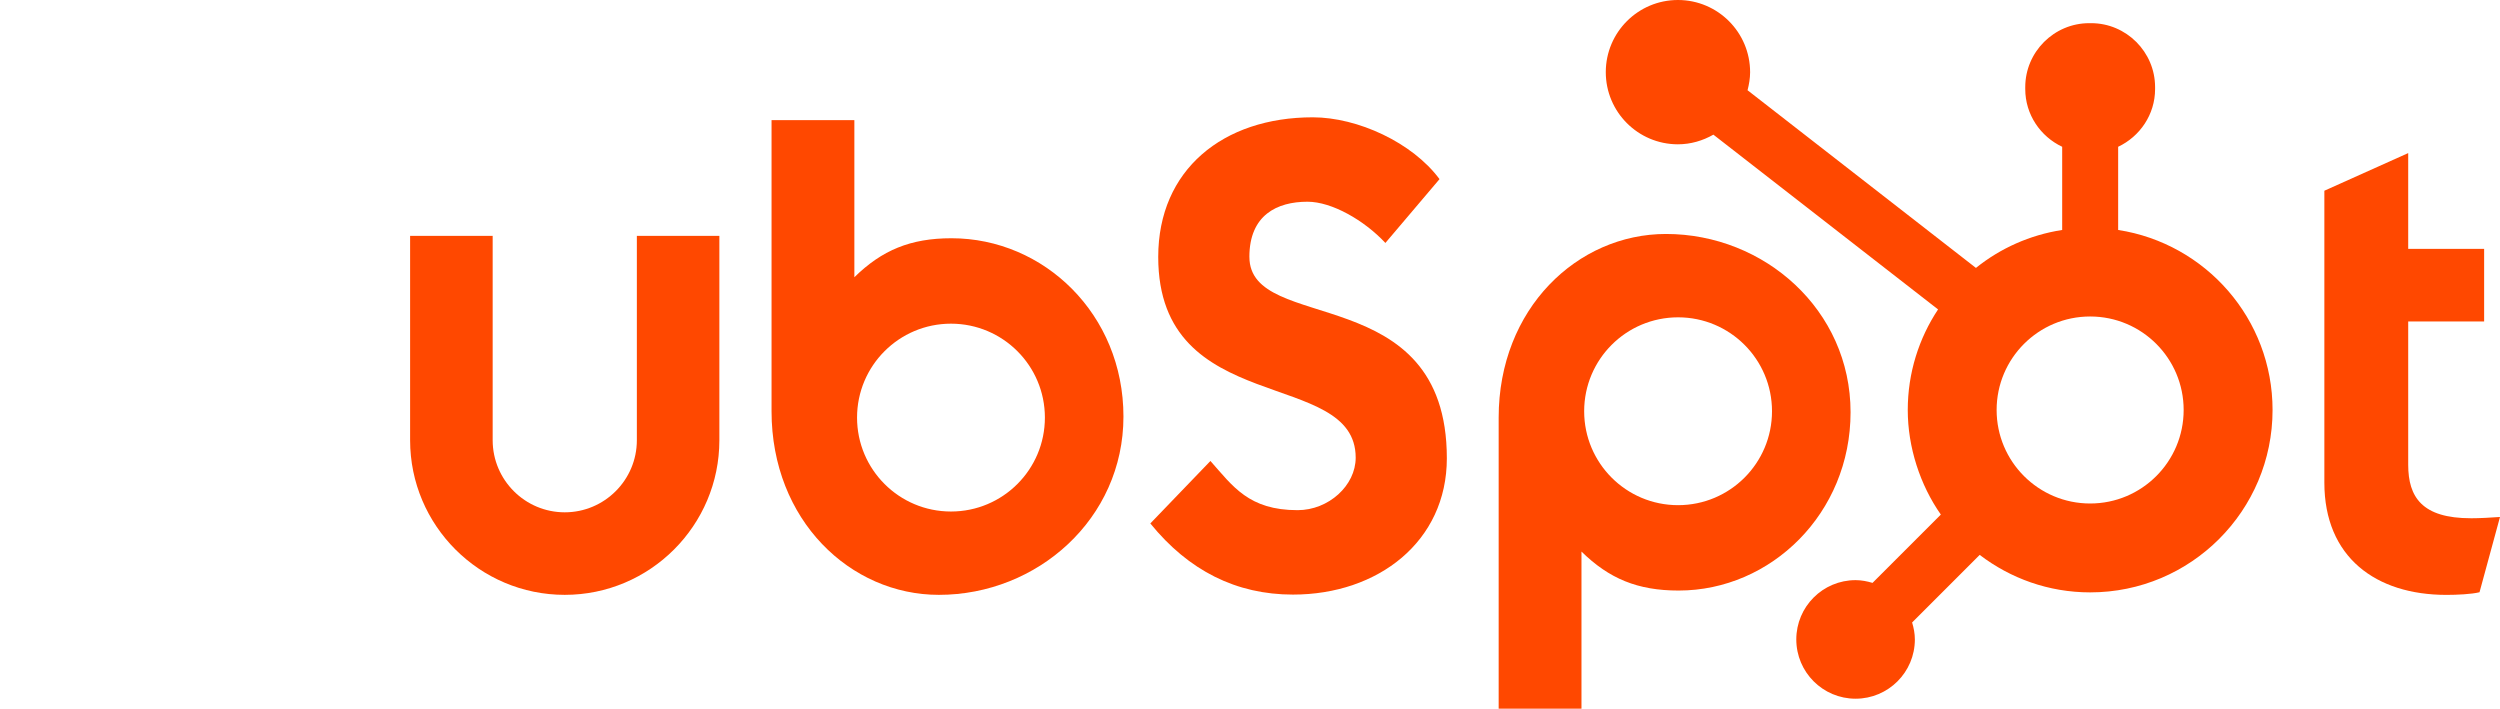
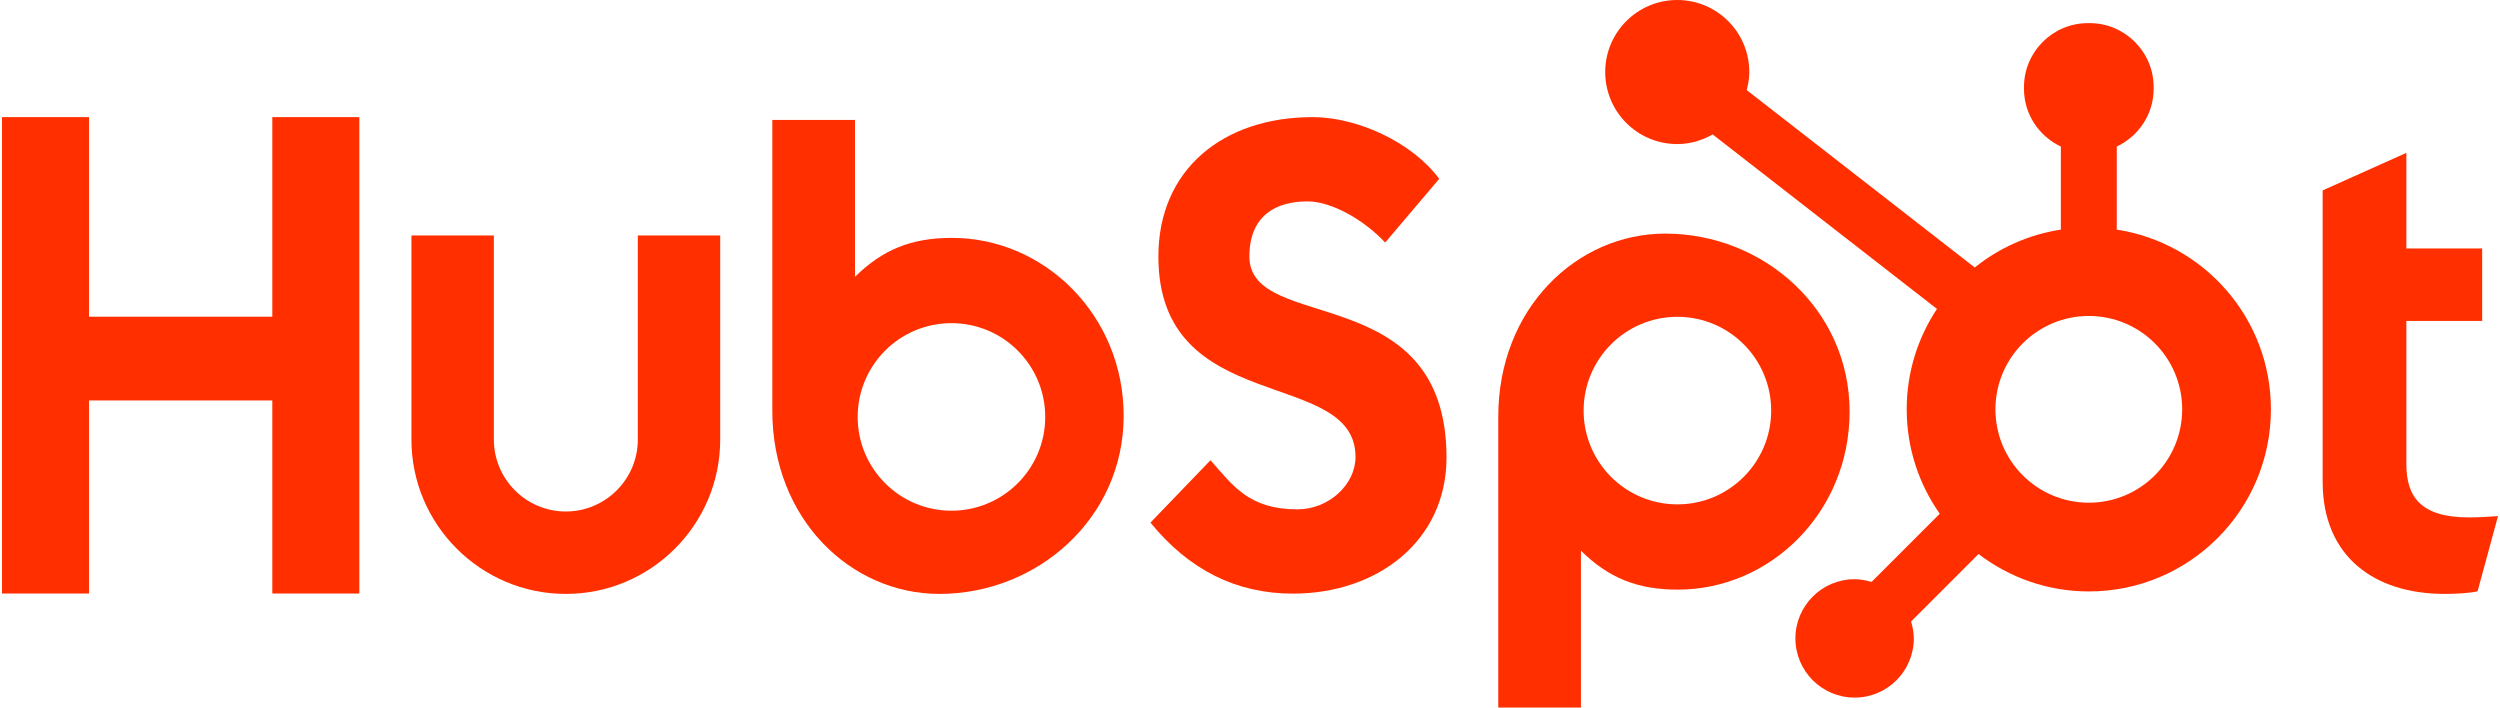
- <svg xmlns="http://www.w3.org/2000/svg" viewBox="0 0 1255.82 355.99" role="img" aria-label="HubSpot">
-   <g fill="#ff4800">
-     <path d="M319.91,221.14c0,19.96-16.26,36.21-36.22,36.21s-36.21-16.24-36.21-36.21v-102.66h-41.47v102.66c0,42.83,34.85,77.67,77.68,77.67s77.67-34.84,77.67-77.67v-102.66h-41.45v102.66Z" />
-     <path d="M627.6,129.05c0-21.05,13.93-27.72,29.18-27.72,12.28,0,28.53,9.35,39.14,20.71l27.19-32.06c-13.59-18.36-41.12-31.05-63.67-31.05-45.12,0-77.63,26.38-77.63,70.13,0,81.14,99.19,55.42,99.19,100.84,0,14.01-13.6,26.37-29.18,26.37-24.55,0-32.52-12.02-43.79-24.71l-30.19,31.38c19.25,23.71,43.13,35.74,71.66,35.74,42.79,0,77.29-26.71,77.29-68.46,0-90.15-99.18-62.1-99.18-101.16Z" />
-     <path d="M1241.21,260.33c-24.54,0-31.5-10.61-31.5-26.87v-71.98h38.14v-36.48h-38.14v-48.1l-42.12,18.91v146.62c0,37.49,25.86,56.4,61.34,56.4,5.31,0,12.61-.34,16.6-1.33l10.29-37.81c-4.64.32-9.95.65-14.61.65Z" />
-     <path d="M477.96,119.68c-20.57,0-34.92,5.97-48.79,19.58V60.36h-41.6v146.23c0,54.73,39.57,92.22,84.04,92.22,49.43,0,92.73-38.15,92.73-89.56s-39.93-89.57-86.38-89.57ZM477.7,256.95c-26.06,0-47.18-21.12-47.18-47.18s21.12-47.18,47.18-47.18,47.18,21.12,47.18,47.18-21.12,47.18-47.18,47.18Z" />
-     <path d="M929.59,207.09c0-51.41-43.31-89.56-92.73-89.56-44.46,0-84.04,37.49-84.04,92.22v146.23h41.6v-78.91c13.87,13.61,28.22,19.58,48.79,19.58,46.45,0,86.38-38.81,86.38-89.57ZM890.13,206.58c0,26.06-21.12,47.18-47.18,47.18s-47.18-21.12-47.18-47.18,21.12-47.18,47.18-47.18,47.18,21.12,47.18,47.18Z" />
-     <path d="M1064.01,115.52v-41.79c10.91-5.15,18.55-16.19,18.55-28.99v-.97c0-17.67-14.46-32.13-32.13-32.13h-.96c-17.67,0-32.13,14.46-32.13,32.13v.97c0,12.81,7.64,23.84,18.55,28.99v41.79c-16.24,2.51-31.08,9.21-43.32,19.06l-114.73-89.25c.75-2.91,1.28-5.9,1.29-9.04C879.14,16.27,862.94.03,842.92,0c-20.02-.03-36.26,16.18-36.29,36.2-.02,20.02,16.18,36.26,36.2,36.29,6.52,0,12.56-1.84,17.85-4.85l112.86,87.79c-9.6,14.49-15.22,31.84-15.22,50.52s6.18,37.65,16.62,52.53l-34.32,34.32c-2.71-.81-5.53-1.38-8.51-1.38-16.45,0-29.78,13.33-29.78,29.78s13.34,29.78,29.78,29.78,29.78-13.33,29.78-29.78c0-2.98-.57-5.8-1.38-8.51l33.95-33.95c15.41,11.76,34.6,18.83,55.49,18.83,50.6,0,91.62-41.02,91.62-91.62,0-45.81-33.65-83.65-77.56-90.43ZM1049.94,252.92c-25.94,0-46.98-21.03-46.98-46.97s21.03-46.97,46.98-46.97,46.97,21.03,46.97,46.97-21.03,46.97-46.97,46.97Z" />
+ <svg xmlns="http://www.w3.org/2000/svg" role="img" aria-label="HubSpot" id="Layer_1" data-name="Layer 1" viewBox="0 0 1913.298 542.363" width="106" height="30">
+   <defs>
+     <style>
+       .cls-1 {
+         fill: #ff2f00;
+       }
+     </style>
+   </defs>
+   <g id="HubSpot_Logo" data-name="HubSpot Logo">
+     <g>
+       <polygon class="cls-1" points="207.213 306.956 66.717 306.956 66.717 454.956 0 454.956 0 89.777 66.717 89.777 66.717 242.77 207.213 242.77 207.213 89.777 273.915 89.777 273.915 454.956 207.213 454.956 207.213 306.956" />
+       <path class="cls-1" d="M487.389,336.922c0,30.414-24.775,55.161-55.183,55.161s-55.175-24.747-55.175-55.161v-156.409h-63.176v156.409c0,65.254,53.093,118.334,118.351,118.334s118.337-53.08,118.337-118.334v-156.409h-63.154v156.409Z" />
+       <path class="cls-1" d="M956.173,196.617c0-32.068,21.226-42.237,44.464-42.237,18.712,0,43.472,14.241,59.627,31.545l41.43-48.838c-20.703-27.972-62.642-47.311-97.008-47.311-68.741,0-118.268,40.193-118.268,106.84,0,123.616,151.117,84.432,151.117,153.636,0,21.342-20.714,40.182-44.459,40.182-37.41,0-49.545-18.315-66.721-37.649l-45.998 47.811c29.328,36.122,65.706,54.447,109.171,54.447,65.194,0,117.756-40.7,117.756-104.3,0-137.35-151.112-94.612-151.112-154.127Z" />
+       <path class="cls-1" d="M1891.044,396.619c-37.384,0-47.994-16.163-47.994-40.937v-109.66h58.105v-55.586h-58.105v-73.29l-64.167 28.803v223.382c0,57.114,39.404,85.926,93.46,85.926,8.086,0,19.216-.522,25.286-2.021l15.67-57.609c-7.073.488-15.156.992-22.255.992Z" />
+       <path class="cls-1" d="M728.198,182.343c-31.337,0-53.21,9.096-74.334,29.83v-120.215h-63.378v222.795c0,83.391,60.291,140.504,128.034,140.504,75.304,0,141.284-58.129,141.284-136.451,0-77.33-60.842-136.462-131.606-136.462ZM727.804,391.472c-39.703,0-71.884-32.183-71.884-71.883s32.181-71.883 71.884-71.883 71.882 32.184 71.882 71.883-32.184 71.883-71.882 71.883Z" />
+       <path class="cls-1" d="M1416.266,315.515c0-78.323-65.98-136.451-141.284-136.451-67.743,0-128.034 57.113-128.034 140.504v222.795h63.378v-120.215c21.124 20.734 42.997 29.83 74.334 29.83,70.764 0,131.606-59.132,131.606-136.462ZM1356.148,314.733c0 39.699-32.184 71.883-71.882 71.883s-71.884-32.184-71.884-71.883 32.181-71.883 71.884-71.883 71.882 32.183 71.882 71.883Z" />
+       <path class="cls-1" d="M1621.06,175.994v-63.662c16.616-7.85 28.259-24.661 28.259-44.172v-1.471c0-26.924-22.03-48.953-48.953-48.953h-1.47c-26.925 0-48.955 22.029-48.955 48.953v1.471c0 19.51 11.645 36.324 28.262 44.173v63.662c-24.741 3.822-47.348 14.026-66 29.043l-174.793-135.972c1.15-4.428 1.957-8.99 1.962-13.778C1339.412 24.793 1314.722.039 1284.225 0c-30.497-.038-55.251 24.652-55.29 55.149-.037 30.496 24.652 55.249 55.15 55.288 9.939.012 19.137-2.81 27.201-7.396l171.944 133.759c-14.625 22.072-23.188 48.512-23.188 76.973 0 29.799 9.412 57.359 25.322 80.031l-52.291 52.291c-4.134-1.24-8.425-2.108-12.965-2.108-25.059 0-45.375 20.316-45.375 45.375s20.317 45.375 45.375 45.375 45.375-20.316 45.375-45.375c0-4.538-.867-8.83-2.108-12.964l51.725-51.724c23.478 17.924 52.715 28.689 84.534 28.689 77.092 0 139.588-62.498 139.588-139.592 0-69.789-51.27-127.446-118.163-137.778ZM1599.635 385.339c-39.526 0-71.572-32.041-71.572-71.567s32.046-71.567 71.572-71.567 71.567 32.042 71.567 71.567-32.046 71.567-71.567 71.567Z" />
+     </g>
  </g>
</svg>
